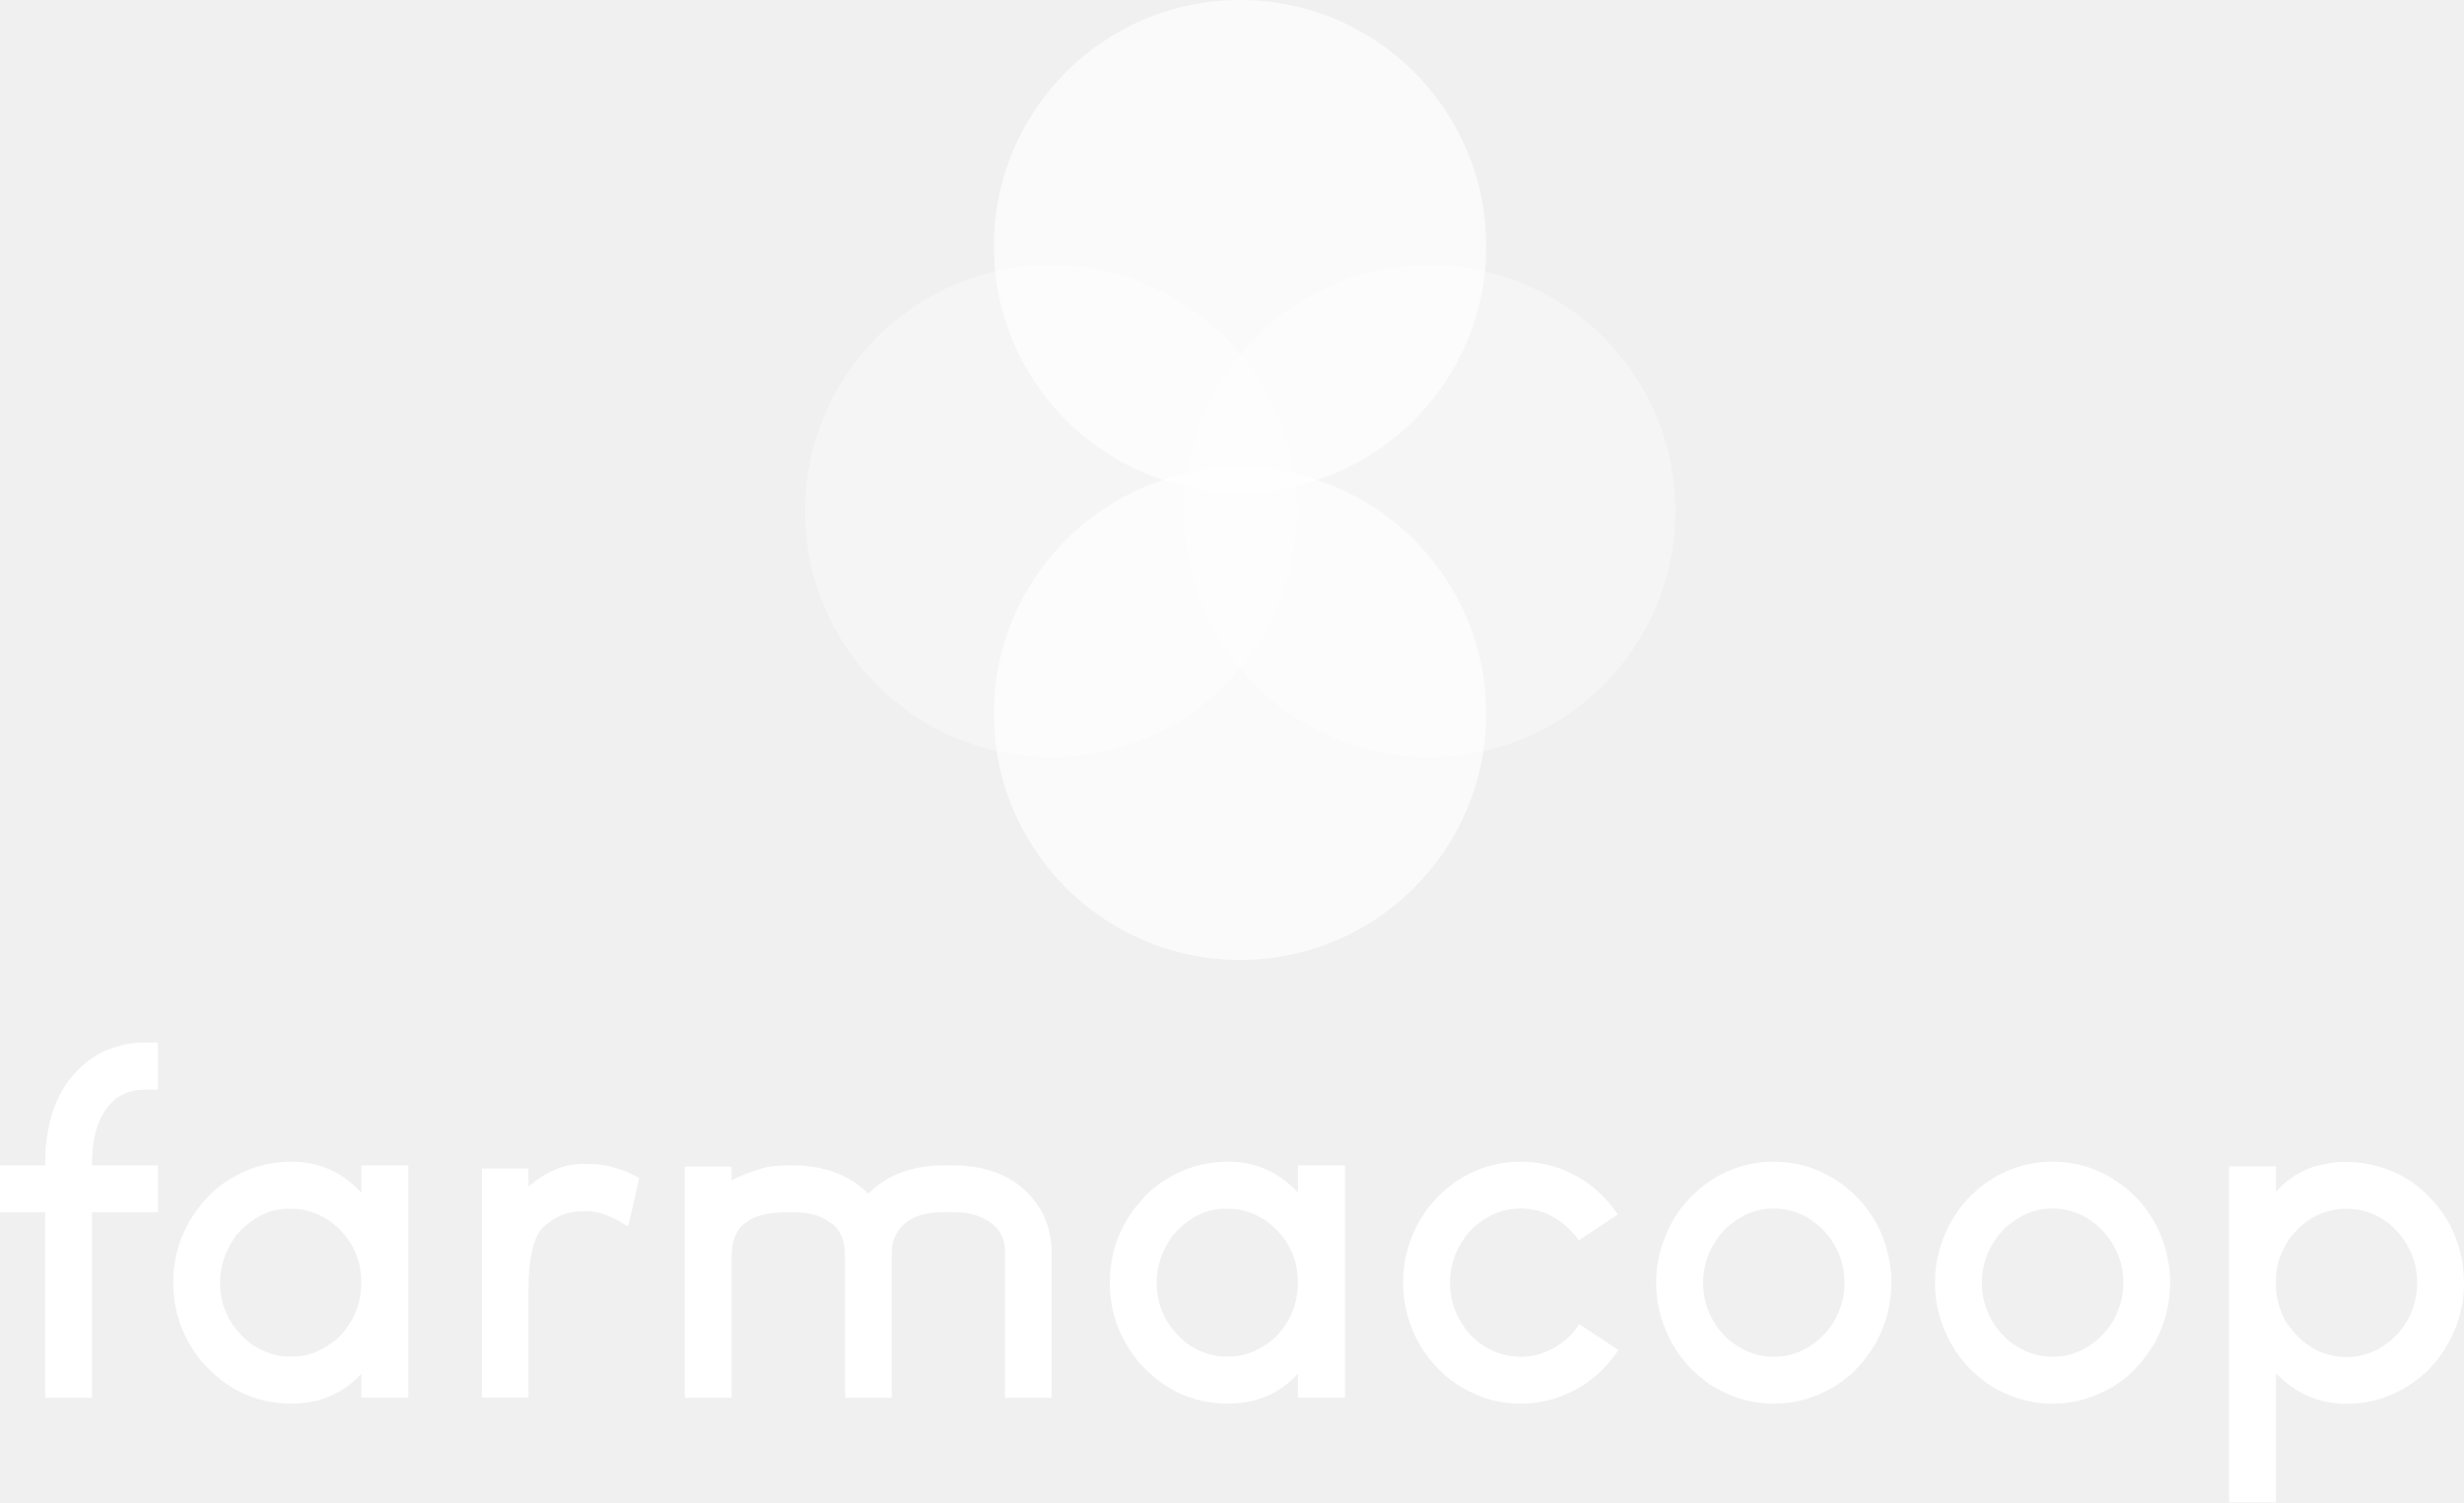
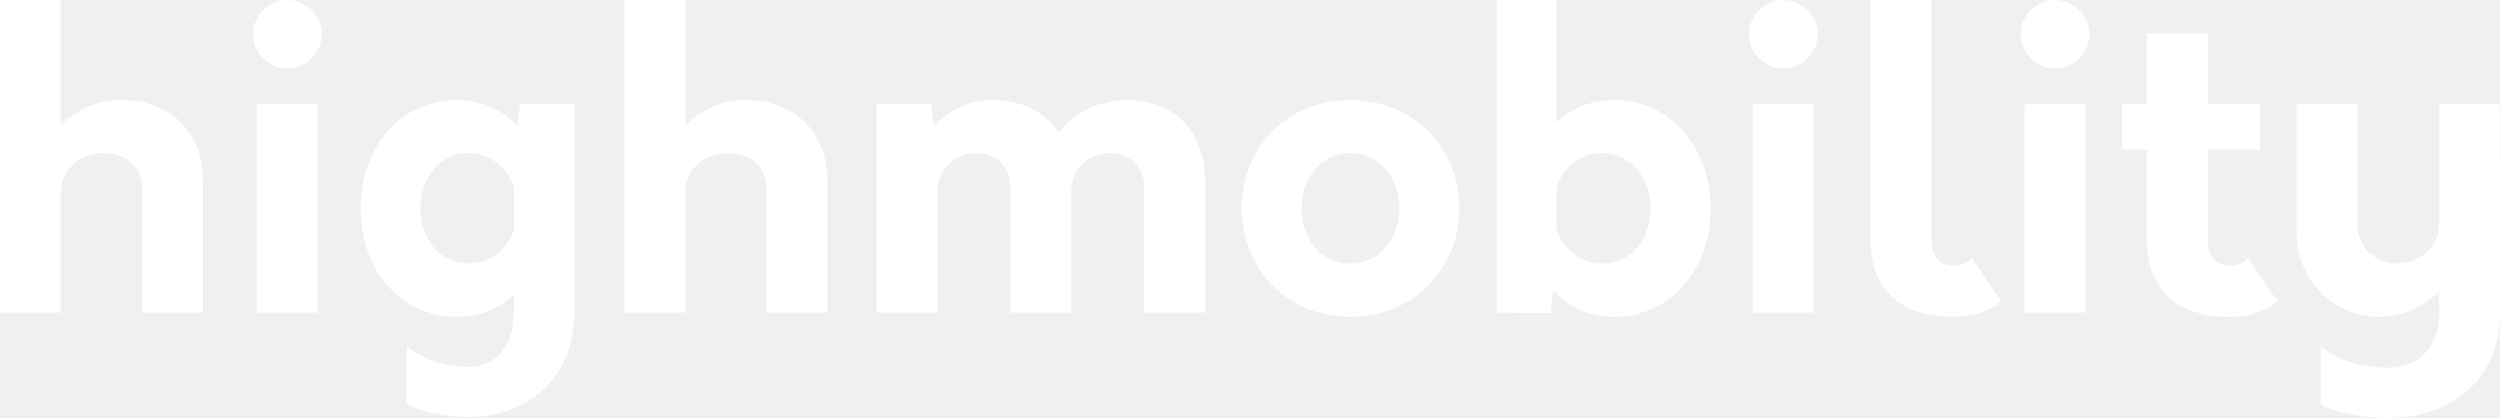
- <svg xmlns="http://www.w3.org/2000/svg" width="105.571mm" height="64.37mm" viewBox="0 0 105.571 64.37" version="1.1" id="svg3607">
-   <defs id="defs3601">
-     <clipPath clipPathUnits="userSpaceOnUse" id="clipPath244">
-       <path d="m 228.098,9071.74 h 59.788 v -59.79 h -59.788 z" id="path242" />
-     </clipPath>
-     <clipPath clipPathUnits="userSpaceOnUse" id="clipPath228">
-       <path d="m 228.098,9128.54 h 59.788 v -59.79 h -59.788 z" id="path226" />
-     </clipPath>
-     <clipPath clipPathUnits="userSpaceOnUse" id="clipPath212">
-       <path d="m 251.083,9096.35 h 59.79 v -59.79 h -59.79 z" id="path210" />
-     </clipPath>
-     <clipPath clipPathUnits="userSpaceOnUse" id="clipPath196">
-       <path d="m 205.158,9096.35 h 59.789 v -59.79 h -59.789 z" id="path194" />
-     </clipPath>
-   </defs>
-   <g id="layer1" transform="translate(4.404322,-130.2554)">
-     <g id="g154" transform="matrix(0.3527778,0,0,-0.3527778,1.76047,174.9253)">
-       <path d="M 0,0 H 1.68 L 1.709,-0.029 V -5.687 L 1.68,-5.717 H 0.206 c -2.534,0 -4.361,-1.179 -5.481,-3.537 -0.688,-1.453 -1.031,-3.34 -1.031,-5.657 H 1.68 l 0.029,-0.029 v -5.629 l -0.029,-0.03 h -7.986 v -22.514 l -0.03,-0.03 h -5.658 v 22.544 h -5.451 l -0.03,0.03 v 5.629 l 0.03,0.029 h 5.451 v 0.117 c 0,5.128 1.415,9.037 4.244,11.729 1.061,0.983 2.141,1.699 3.241,2.152 C -2.996,-0.305 -1.493,0 0,0" style="fill:#ffffff;fill-opacity:1;fill-rule:nonzero;stroke:none" id="path156" />
+ <svg xmlns="http://www.w3.org/2000/svg" id="svg972" version="1.1" viewBox="0 0 65.433 10.933" height="10.933mm" width="65.433mm">
+   <defs id="defs966" />
+   <g transform="translate(93.1928,13.11538)" id="layer1">
+     <g transform="matrix(0.3527778,0,0,-0.3527778,-87.8789,-8.379836)" id="g64">
+       <path id="path66" style="fill:#ffffff;fill-opacity:1;fill-rule:nonzero;stroke:none" d="m 0,0 v -9.774 h -4.517 v 9.217 c 0,1.578 -1.174,2.629 -2.876,2.629 -1.762,0 -3.155,-1.268 -3.155,-2.876 v -8.97 h -4.515 v 23.197 h 4.515 V 4.113 C -9.403,5.289 -7.856,6 -6.062,6 -2.444,6 0,3.649 0,0" />
    </g>
-     <g id="g158" transform="matrix(0.3527778,0,0,-0.3527778,5.024829,185.2068)">
-       <path d="M 0,0 C 0,-3.104 1.336,-5.648 4.008,-7.633 5.501,-8.536 6.915,-8.988 8.251,-8.988 H 8.9 c 1.886,0 3.713,0.765 5.481,2.299 1.846,1.885 2.77,4.105 2.77,6.66 V 0 c 0,3.143 -1.336,5.678 -4.008,7.603 C 11.67,8.506 10.216,8.958 8.782,8.958 H 8.31 C 5.953,8.958 3.821,7.868 1.916,5.687 0.638,3.879 0,1.983 0,0 m 8.723,14.675 c 3.28,0 6.09,-1.247 8.428,-3.742 v 3.242 l 0.088,0.058 h 5.57 l 0.059,-0.058 v -28.113 l -0.059,-0.06 h -5.57 l -0.088,0.06 v 2.858 c -2.201,-2.417 -5.03,-3.625 -8.487,-3.625 h -0.03 c -4.302,0 -7.956,1.739 -10.962,5.217 -2.24,2.808 -3.359,5.962 -3.359,9.459 V 0 c 0,4.321 1.669,8.055 5.009,11.198 2.77,2.318 5.904,3.477 9.401,3.477" style="fill:#ffffff;fill-opacity:1;fill-rule:nonzero;stroke:none" id="path160" />
+     <path id="path68" style="fill:#ffffff;fill-opacity:1;fill-rule:nonzero;stroke:none;stroke-width:0.353" d="m -86.473,-10.387 h 1.593 v 5.456 h -1.593 z m -0.098,-1.833 c 0,-0.491 0.415,-0.895 0.895,-0.895 0.491,0 0.906,0.404 0.906,0.895 0,0.491 -0.415,0.895 -0.906,0.895 -0.48,0 -0.895,-0.404 -0.895,-0.895" />
+     <g transform="matrix(0.3527778,0,0,-0.3527778,-79.74124,-7.081366)" id="g70">
+       <path id="path72" style="fill:#ffffff;fill-opacity:1;fill-rule:nonzero;stroke:none" d="m 0,0 v 3.278 c -0.557,1.454 -1.825,2.475 -3.31,2.475 -2.196,0 -3.618,-1.825 -3.618,-4.114 0,-2.289 1.422,-4.082 3.618,-4.082 1.485,0 2.753,0.989 3.31,2.443 M 4.484,9.372 V -6.031 c 0,-4.702 -3.185,-7.795 -7.948,-7.795 -1.732,0 -3.185,0.341 -4.485,0.928 v 4.299 c 1.237,-0.927 2.66,-1.515 4.515,-1.515 1.857,0 3.434,1.299 3.434,4.083 v 1.299 c -1.082,-1.052 -2.505,-1.67 -4.206,-1.67 -4.237,0 -7.176,3.526 -7.176,8.041 0,4.516 2.939,8.042 7.176,8.042 1.824,0 3.34,-0.712 4.453,-1.918 l 0.217,1.609 z" />
    </g>
-     <g id="g162" transform="matrix(0.3527778,0,0,-0.3527778,20.58766,180.1232)">
-       <path d="M 0,0 H 0.736 C 2.682,0 4.694,-0.57 6.777,-1.709 V -1.738 C 5.952,-5.472 5.501,-7.427 5.422,-7.604 3.536,-6.365 1.865,-5.746 0.412,-5.746 h -0.471 c -1.886,0 -3.547,-0.698 -4.98,-2.093 C -6.12,-9.155 -6.66,-11.65 -6.66,-15.324 V -28.29 l -0.059,-0.089 h -5.511 l -0.088,0.089 v 27.671 l 0.088,0.059 h 5.511 L -6.66,-0.619 V -2.74 C -4.499,-0.914 -2.279,0 0,0" style="fill:#ffffff;fill-opacity:1;fill-rule:nonzero;stroke:none" id="path164" />
+     <g transform="matrix(0.3527778,0,0,-0.3527778,-71.53746,-8.379836)" id="g74">
+       <path id="path76" style="fill:#ffffff;fill-opacity:1;fill-rule:nonzero;stroke:none" d="m 0,0 v -9.774 h -4.517 v 9.217 c 0,1.578 -1.174,2.629 -2.876,2.629 -1.762,0 -3.155,-1.268 -3.155,-2.876 v -8.97 h -4.515 v 23.197 h 4.515 V 4.113 C -9.403,5.289 -7.856,6 -6.062,6 -2.444,6 0,3.649 0,0" />
    </g>
-     <g id="g166" transform="matrix(0.3527778,0,0,-0.3527778,29.45522,180.1856)">
-       <path d="M 0,0 H 0.266 C 4.076,0 7.151,-1.149 9.489,-3.448 11.729,-1.149 14.813,0 18.742,0 h 0.914 c 5.187,0 8.86,-1.955 11.021,-5.864 0.708,-1.532 1.061,-3.045 1.061,-4.538 v -17.741 l -0.059,-0.088 h -5.54 l -0.059,0.088 v 17.681 c 0,2.122 -1.179,3.585 -3.536,4.391 -0.727,0.256 -1.65,0.384 -2.77,0.384 h -1.149 c -3.065,0 -5.049,-1.023 -5.953,-3.066 -0.236,-0.55 -0.354,-1.169 -0.354,-1.855 v -17.535 l -0.059,-0.088 h -5.54 l -0.059,0.088 v 17.033 c 0,2.102 -0.678,3.537 -2.033,4.302 -1.041,0.746 -2.456,1.121 -4.243,1.121 h -0.472 c -2.397,0 -4.096,-0.375 -5.098,-1.121 -1.297,-0.786 -1.945,-2.239 -1.945,-4.361 v -16.974 l -0.088,-0.088 h -5.511 l -0.088,0.088 v 27.908 l 0.088,0.088 h 5.511 l 0.088,-0.088 v -1.592 h 0.029 c 1.002,0.55 2.318,1.06 3.949,1.532 C -2.308,-0.099 -1.257,0 0,0" style="fill:#ffffff;fill-opacity:1;fill-rule:nonzero;stroke:none" id="path168" />
+     <g transform="matrix(0.3527778,0,0,-0.3527778,-61.65313,-8.401532)" id="g78">
+       <path id="path80" style="fill:#ffffff;fill-opacity:1;fill-rule:nonzero;stroke:none" d="m 0,0 v -9.835 h -4.516 v 9.278 c 0,1.516 -1.021,2.568 -2.567,2.568 -1.608,0 -2.846,-1.268 -2.846,-2.877 v -8.969 h -4.515 v 9.278 c 0,1.516 -1.021,2.568 -2.536,2.568 -1.609,0 -2.877,-1.268 -2.877,-2.877 v -8.969 h -4.516 V 5.629 h 4.052 l 0.217,-1.639 c 1.083,1.206 2.597,1.948 4.391,1.948 2.135,0 3.836,-0.896 4.825,-2.412 1.206,1.485 3,2.412 5.104,2.412 C -2.289,5.938 0,3.588 0,0" />
    </g>
-     <g id="g170" transform="matrix(0.3527778,0,0,-0.3527778,45.15334,185.2068)">
-       <path d="M 0,0 C 0,-3.104 1.335,-5.648 4.008,-7.633 5.5,-8.536 6.914,-8.988 8.251,-8.988 h 0.648 c 1.886,0 3.713,0.765 5.482,2.299 1.846,1.885 2.77,4.105 2.77,6.66 V 0 c 0,3.143 -1.337,5.678 -4.008,7.603 C 11.67,8.506 10.215,8.958 8.781,8.958 H 8.31 C 5.952,8.958 3.821,7.868 1.915,5.687 0.638,3.879 0,1.983 0,0 m 8.722,14.675 c 3.281,0 6.091,-1.247 8.429,-3.742 v 3.242 l 0.088,0.058 h 5.569 l 0.059,-0.058 v -28.113 l -0.059,-0.06 h -5.569 l -0.088,0.06 v 2.858 c -2.201,-2.417 -5.03,-3.625 -8.488,-3.625 H 8.634 c -4.302,0 -7.957,1.739 -10.962,5.217 -2.24,2.808 -3.36,5.962 -3.36,9.459 V 0 c 0,4.321 1.67,8.055 5.01,11.198 2.77,2.318 5.903,3.477 9.4,3.477" style="fill:#ffffff;fill-opacity:1;fill-rule:nonzero;stroke:none" id="path172" />
+     <g transform="matrix(0.3527778,0,0,-0.3527778,-56.57059,-7.65964)" id="g82">
+       <path id="path84" style="fill:#ffffff;fill-opacity:1;fill-rule:nonzero;stroke:none" d="m 0,0 c 0,2.289 -1.484,4.114 -3.619,4.114 -2.196,0 -3.618,-1.825 -3.618,-4.114 0,-2.289 1.422,-4.083 3.618,-4.083 C -1.484,-4.083 0,-2.289 0,0 m -11.691,0 c 0,4.516 3.371,8.042 8.072,8.042 4.671,0 8.073,-3.526 8.073,-8.042 0,-4.485 -3.402,-8.042 -8.073,-8.042 -4.701,0 -8.072,3.557 -8.072,8.042" />
    </g>
-     <g id="g174" transform="matrix(0.3527778,0,0,-0.3527778,60.7471,180.0298)">
-       <path d="m 0,0 h 0.059 c 2.947,0 5.697,-0.903 8.251,-2.711 0.472,-0.353 1.002,-0.815 1.592,-1.385 0.726,-0.747 1.208,-1.306 1.444,-1.679 0.294,-0.394 0.441,-0.61 0.441,-0.649 L 7.073,-9.547 H 7.043 C 6.827,-9.194 6.444,-8.732 5.894,-8.162 4.165,-6.513 2.2,-5.687 0,-5.687 c -2.102,0 -4.008,-0.766 -5.717,-2.298 -0.629,-0.629 -1.012,-1.081 -1.149,-1.356 -1.14,-1.611 -1.71,-3.399 -1.71,-5.363 0,-2.122 0.679,-4.058 2.034,-5.806 0.432,-0.511 0.884,-0.963 1.356,-1.355 1.571,-1.219 3.31,-1.827 5.215,-1.827 1.729,0 3.34,0.53 4.833,1.59 0.334,0.217 0.796,0.62 1.385,1.209 0.334,0.393 0.619,0.776 0.855,1.15 h 0.03 l 4.744,-3.124 c -0.334,-0.53 -0.786,-1.12 -1.356,-1.769 -0.667,-0.726 -1.139,-1.188 -1.414,-1.385 -0.648,-0.53 -1.208,-0.943 -1.68,-1.237 -2.338,-1.415 -4.764,-2.122 -7.279,-2.122 h -0.265 c -2.692,0 -5.256,0.796 -7.691,2.387 -0.471,0.334 -0.904,0.658 -1.297,0.972 -0.727,0.668 -1.267,1.218 -1.62,1.651 -0.786,0.963 -1.346,1.768 -1.68,2.416 -0.374,0.629 -0.737,1.464 -1.09,2.505 -0.512,1.592 -0.767,3.095 -0.767,4.509 v 0.471 c 0,2.2 0.54,4.41 1.621,6.631 0.334,0.609 0.717,1.237 1.149,1.886 0.334,0.452 0.835,1.041 1.503,1.767 0.785,0.747 1.464,1.317 2.034,1.709 C -5.501,-0.824 -2.849,0 0,0" style="fill:#ffffff;fill-opacity:1;fill-rule:nonzero;stroke:none" id="path176" />
+     <g transform="matrix(0.3527778,0,0,-0.3527778,-49.99252,-7.65964)" id="g86">
+       <path id="path88" style="fill:#ffffff;fill-opacity:1;fill-rule:nonzero;stroke:none" d="m 0,0 c 0,2.289 -1.453,4.114 -3.618,4.114 -1.516,0 -2.816,-1.021 -3.341,-2.506 v -3.216 c 0.525,-1.485 1.825,-2.475 3.341,-2.475 C -1.453,-4.083 0,-2.289 0,0 m 4.454,0 c 0,-4.516 -2.97,-8.042 -7.176,-8.042 -1.855,0 -3.371,0.711 -4.515,1.949 l -0.186,-1.67 -3.99,0.031 v 23.197 h 4.454 V 6.372 c 1.083,1.051 2.505,1.67 4.237,1.67 4.206,0 7.176,-3.526 7.176,-8.042" />
    </g>
-     <g id="g178" transform="matrix(0.3527778,0,0,-0.3527778,68.5648,185.2275)">
-       <path d="m 0,0 c 0,-2.142 0.698,-4.087 2.093,-5.836 0.608,-0.687 1.079,-1.139 1.414,-1.355 1.552,-1.179 3.242,-1.768 5.069,-1.768 2.239,0 4.223,0.845 5.953,2.534 0.687,0.727 1.168,1.356 1.443,1.886 0.805,1.454 1.209,2.957 1.209,4.509 v 0.089 c 0,2.258 -0.777,4.292 -2.328,6.1 -0.669,0.706 -1.12,1.11 -1.356,1.208 -0.334,0.275 -0.649,0.49 -0.943,0.648 C 11.277,8.702 9.951,9.047 8.576,9.047 6.493,9.047 4.588,8.271 2.859,6.719 2.25,6.109 1.867,5.657 1.71,5.363 0.57,3.771 0,1.983 0,0 m 8.576,14.733 c 3.202,0 6.129,-1.03 8.781,-3.093 0.373,-0.276 0.904,-0.767 1.592,-1.474 1.355,-1.513 2.318,-3.064 2.887,-4.656 0.688,-1.768 1.032,-3.605 1.032,-5.51 0,-2.476 -0.6,-4.853 -1.798,-7.132 -0.412,-0.747 -0.972,-1.561 -1.679,-2.446 -0.766,-0.884 -1.386,-1.503 -1.857,-1.857 -0.53,-0.432 -1.031,-0.795 -1.503,-1.089 -2.338,-1.415 -4.774,-2.122 -7.308,-2.122 H 8.458 c -2.672,0 -5.236,0.786 -7.692,2.357 -0.471,0.354 -0.894,0.687 -1.267,1.002 -0.766,0.648 -1.316,1.198 -1.65,1.65 -0.413,0.472 -0.796,0.983 -1.149,1.533 -0.393,0.628 -0.727,1.238 -1.002,1.827 -0.924,2.043 -1.385,4.076 -1.385,6.1 v 0.442 c 0,2.2 0.55,4.41 1.65,6.631 0.314,0.608 0.688,1.227 1.12,1.856 0.334,0.472 0.835,1.07 1.503,1.797 0.962,0.885 1.65,1.454 2.063,1.709 2.416,1.651 5.058,2.475 7.927,2.475" style="fill:#ffffff;fill-opacity:1;fill-rule:nonzero;stroke:none" id="path180" />
+     <path id="path90" style="fill:#ffffff;fill-opacity:1;fill-rule:nonzero;stroke:none;stroke-width:0.353" d="m -47.32,-10.387 h 1.593 v 5.456 h -1.593 z m -0.098,-1.833 c 0,-0.491 0.415,-0.895 0.895,-0.895 0.491,0 0.906,0.404 0.906,0.895 0,0.491 -0.415,0.895 -0.906,0.895 -0.48,0 -0.895,-0.404 -0.895,-0.895" />
+     <g transform="matrix(0.3527778,0,0,-0.3527778,-44.23334,-6.841231)" id="g92">
+       <path id="path94" style="fill:#ffffff;fill-opacity:1;fill-rule:nonzero;stroke:none" d="M 0,0 V 17.785 H 4.516 V -0.031 c 0,-1.268 0.649,-1.886 1.608,-1.886 0.587,0 1.021,0.154 1.392,0.556 L 9.681,-4.578 C 8.814,-5.32 7.64,-5.722 6.154,-5.722 1.948,-5.722 0,-3.433 0,0" />
    </g>
-     <g id="g182" transform="matrix(0.3527778,0,0,-0.3527778,80.50961,185.2275)">
-       <path d="m 0,0 c 0,-2.142 0.698,-4.087 2.093,-5.836 0.608,-0.687 1.08,-1.139 1.414,-1.355 1.552,-1.179 3.242,-1.768 5.069,-1.768 2.239,0 4.223,0.845 5.953,2.534 0.687,0.727 1.168,1.356 1.443,1.886 0.805,1.454 1.209,2.957 1.209,4.509 v 0.089 c 0,2.258 -0.777,4.292 -2.328,6.1 -0.669,0.706 -1.12,1.11 -1.356,1.208 -0.334,0.275 -0.649,0.49 -0.943,0.648 C 11.277,8.702 9.951,9.047 8.576,9.047 6.493,9.047 4.588,8.271 2.859,6.719 2.25,6.109 1.867,5.657 1.71,5.363 0.57,3.771 0,1.983 0,0 m 8.576,14.733 c 3.202,0 6.129,-1.03 8.781,-3.093 0.373,-0.276 0.904,-0.767 1.592,-1.474 1.355,-1.513 2.318,-3.064 2.887,-4.656 0.688,-1.768 1.032,-3.605 1.032,-5.51 0,-2.476 -0.6,-4.853 -1.798,-7.132 -0.412,-0.747 -0.972,-1.561 -1.679,-2.446 -0.766,-0.884 -1.386,-1.503 -1.857,-1.857 -0.53,-0.432 -1.031,-0.795 -1.503,-1.089 -2.338,-1.415 -4.774,-2.122 -7.308,-2.122 H 8.458 c -2.672,0 -5.236,0.786 -7.692,2.357 -0.471,0.354 -0.894,0.687 -1.267,1.002 -0.766,0.648 -1.316,1.198 -1.65,1.65 -0.413,0.472 -0.796,0.983 -1.149,1.533 -0.393,0.628 -0.727,1.238 -1.002,1.827 -0.924,2.043 -1.385,4.076 -1.385,6.1 v 0.442 c 0,2.2 0.55,4.41 1.65,6.631 0.314,0.608 0.688,1.227 1.12,1.856 0.334,0.472 0.835,1.07 1.503,1.797 0.962,0.885 1.65,1.454 2.063,1.709 2.416,1.651 5.058,2.475 7.927,2.475" style="fill:#ffffff;fill-opacity:1;fill-rule:nonzero;stroke:none" id="path184" />
+     <path id="path96" style="fill:#ffffff;fill-opacity:1;fill-rule:nonzero;stroke:none;stroke-width:0.353" d="m -40.208,-10.387 h 1.593 v 5.456 h -1.593 z m -0.098,-1.833 c 0,-0.491 0.414,-0.895 0.895,-0.895 0.491,0 0.906,0.404 0.906,0.895 0,0.491 -0.415,0.895 -0.906,0.895 -0.48,0 -0.895,-0.404 -0.895,-0.895" />
+     <g transform="matrix(0.3527778,0,0,-0.3527778,-33.5856,-5.226357)" id="g98">
+       <path id="path100" style="fill:#ffffff;fill-opacity:1;fill-rule:nonzero;stroke:none" d="m 0,0 c -0.866,-0.742 -2.042,-1.144 -3.526,-1.144 -4.206,0 -6.156,2.289 -6.156,5.722 v 6.68 h -1.855 v 3.372 h 1.855 v 5.258 h 4.517 V 14.63 H -1.3 V 11.258 H -5.165 V 4.547 c 0,-1.268 0.649,-1.887 1.607,-1.887 0.588,0 1.022,0.155 1.393,0.557 z" />
    </g>
-     <g id="g186" transform="matrix(0.3527778,0,0,-0.3527778,93.10949,185.0197)">
-       <path d="m 0,0 v -1.179 c 0,-0.55 0.147,-1.345 0.442,-2.386 0.235,-0.649 0.491,-1.229 0.766,-1.74 0.295,-0.431 0.717,-0.963 1.267,-1.591 0.609,-0.609 1.032,-0.982 1.268,-1.12 0.471,-0.314 0.884,-0.57 1.237,-0.766 1.238,-0.531 2.347,-0.795 3.33,-0.795 h 0.383 c 1.749,0 3.399,0.589 4.951,1.767 0.275,0.197 0.668,0.561 1.178,1.091 0.944,1.101 1.582,2.24 1.916,3.418 0.275,0.904 0.413,1.818 0.413,2.741 0,2.24 -0.737,4.244 -2.21,6.012 C 14.312,6.12 13.928,6.493 13.792,6.571 12.219,7.809 10.481,8.428 8.576,8.428 H 8.339 C 7.298,8.428 6.159,8.152 4.921,7.603 4.312,7.328 3.635,6.856 2.888,6.188 2.181,5.481 1.748,4.98 1.591,4.686 1.297,4.233 1.061,3.831 0.884,3.478 0.707,3.104 0.511,2.612 0.295,2.004 0.098,1.1 0,0.432 0,0 m 8.31,14.115 c 2.848,0 5.402,-0.697 7.662,-2.092 0.609,-0.354 1.346,-0.923 2.21,-1.71 0.727,-0.726 1.189,-1.227 1.385,-1.501 0.472,-0.61 0.894,-1.209 1.267,-1.798 1.336,-2.358 2.004,-4.903 2.004,-7.633 0,-3.241 -1.002,-6.237 -3.006,-8.987 -0.255,-0.374 -0.766,-0.963 -1.532,-1.769 l -0.53,-0.442 c -2.751,-2.298 -5.826,-3.448 -9.224,-3.448 -2.475,0 -4.715,0.707 -6.719,2.121 -0.373,0.256 -0.884,0.688 -1.532,1.297 L 0,-11.522 v -15.707 h -5.658 l -0.029,0.03 v 40.755 l 0.029,0.029 H 0 V 10.49 c 0.707,0.747 1.149,1.169 1.326,1.268 0.589,0.452 1.1,0.796 1.532,1.031 0.609,0.334 1.218,0.59 1.828,0.767 0.451,0.136 1.237,0.304 2.357,0.501 0.354,0.019 0.776,0.039 1.267,0.058" style="fill:#ffffff;fill-opacity:1;fill-rule:nonzero;stroke:none" id="path188" />
-     </g>
-     <g transform="matrix(0.3527778,0,0,-0.3527778,-42.28789,3350.601)" id="g190">
-       <g id="g192" />
-       <g id="g204">
-         <g clip-path="url(#clipPath196)" id="g202" style="opacity:0.31">
-           <g transform="translate(264.9474,9066.459)" id="g200">
-             <path d="m 0,0 c 0,-16.51 -13.384,-29.896 -29.894,-29.896 -16.511,0 -29.895,13.386 -29.895,29.896 0,16.51 13.384,29.896 29.895,29.896 C -13.384,29.896 0,16.51 0,0" style="fill:#ffffff;fill-opacity:1;fill-rule:nonzero;stroke:none" id="path198" />
-           </g>
-         </g>
-       </g>
-     </g>
-     <g transform="matrix(0.3527778,0,0,-0.3527778,-42.28789,3350.601)" id="g206">
-       <g id="g208" />
-       <g id="g220">
-         <g clip-path="url(#clipPath212)" id="g218" style="opacity:0.31">
-           <g transform="translate(310.8727,9066.459)" id="g216">
-             <path d="m 0,0 c 0,-16.51 -13.384,-29.896 -29.893,-29.896 -16.512,0 -29.896,13.386 -29.896,29.896 0,16.51 13.384,29.896 29.896,29.896 C -13.384,29.896 0,16.51 0,0" style="fill:#ffffff;fill-opacity:1;fill-rule:nonzero;stroke:none" id="path214" />
-           </g>
-         </g>
-       </g>
-     </g>
-     <g transform="matrix(0.3527778,0,0,-0.3527778,-42.28789,3350.601)" id="g222">
-       <g id="g224" />
-       <g id="g236">
-         <g clip-path="url(#clipPath228)" id="g234" style="opacity:0.67">
-           <g transform="translate(287.8864,9098.645)" id="g232">
-             <path d="m 0,0 c 0,-16.51 -13.383,-29.894 -29.893,-29.894 -16.511,0 -29.896,13.384 -29.896,29.894 0,16.513 13.385,29.896 29.896,29.896 C -13.383,29.896 0,16.513 0,0" style="fill:#ffffff;fill-opacity:1;fill-rule:nonzero;stroke:none" id="path230" />
-           </g>
-         </g>
-       </g>
-     </g>
-     <g transform="matrix(0.3527778,0,0,-0.3527778,-42.28789,3350.601)" id="g238">
-       <g id="g240" />
-       <g id="g252">
-         <g clip-path="url(#clipPath244)" id="g250" style="opacity:0.66">
-           <g transform="translate(287.8864,9041.845)" id="g248">
-             <path d="m 0,0 c 0,-16.511 -13.383,-29.896 -29.893,-29.896 -16.511,0 -29.896,13.385 -29.896,29.896 0,16.511 13.385,29.895 29.896,29.895 C -13.383,29.895 0,16.511 0,0" style="fill:#ffffff;fill-opacity:1;fill-rule:nonzero;stroke:none" id="path246" />
-           </g>
-         </g>
-       </g>
+     <g transform="matrix(0.3527778,0,0,-0.3527778,-27.75959,-4.931786)" id="g102">
+       <path id="path104" style="fill:#ffffff;fill-opacity:1;fill-rule:nonzero;stroke:none" d="m 0,0 c 0,-4.701 -3.278,-7.794 -8.382,-7.794 -1.949,0 -3.526,0.34 -4.918,0.959 v 4.299 c 1.33,-0.959 2.907,-1.547 4.98,-1.547 2.133,0 3.804,1.33 3.804,4.083 v 1.578 c -1.175,-1.176 -2.721,-1.887 -4.454,-1.887 -3.433,0 -6.124,2.784 -6.124,6.278 v 9.496 h 4.516 V 6.526 c 0,-1.608 1.268,-2.876 2.907,-2.876 1.733,0 3.155,1.268 3.155,2.876 v 8.939 h 4.485 z" />
    </g>
  </g>
</svg>
